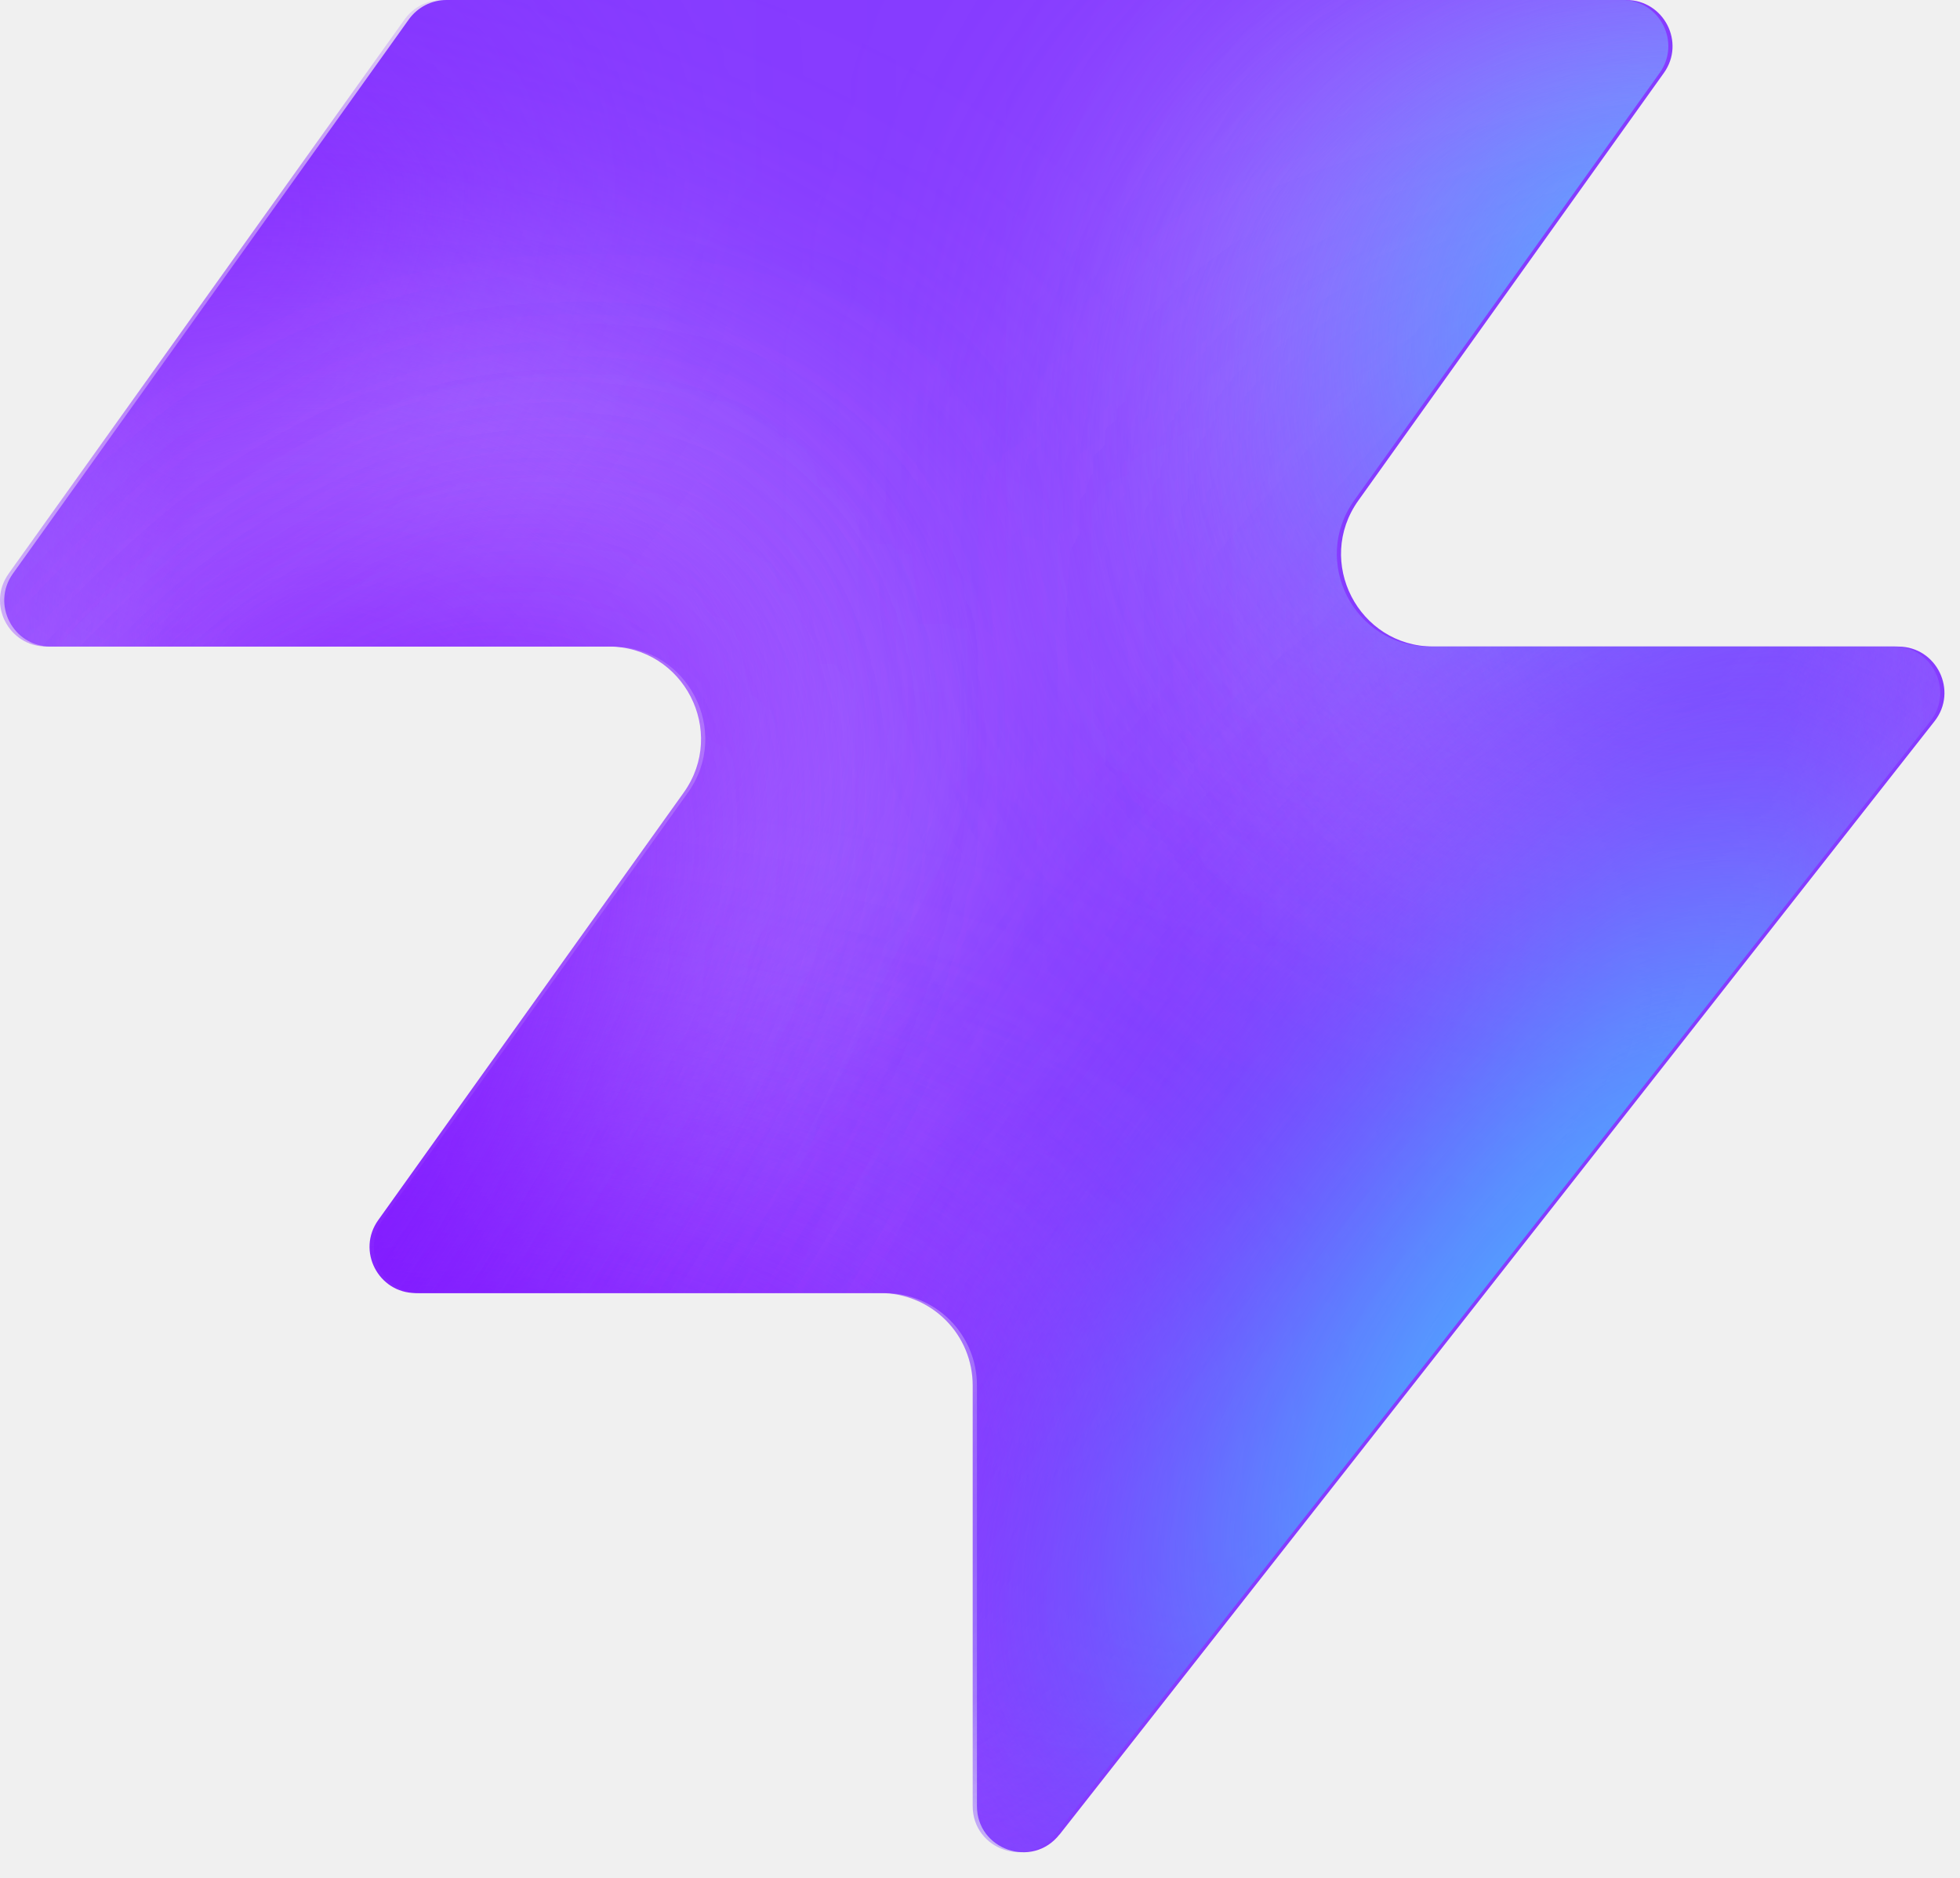
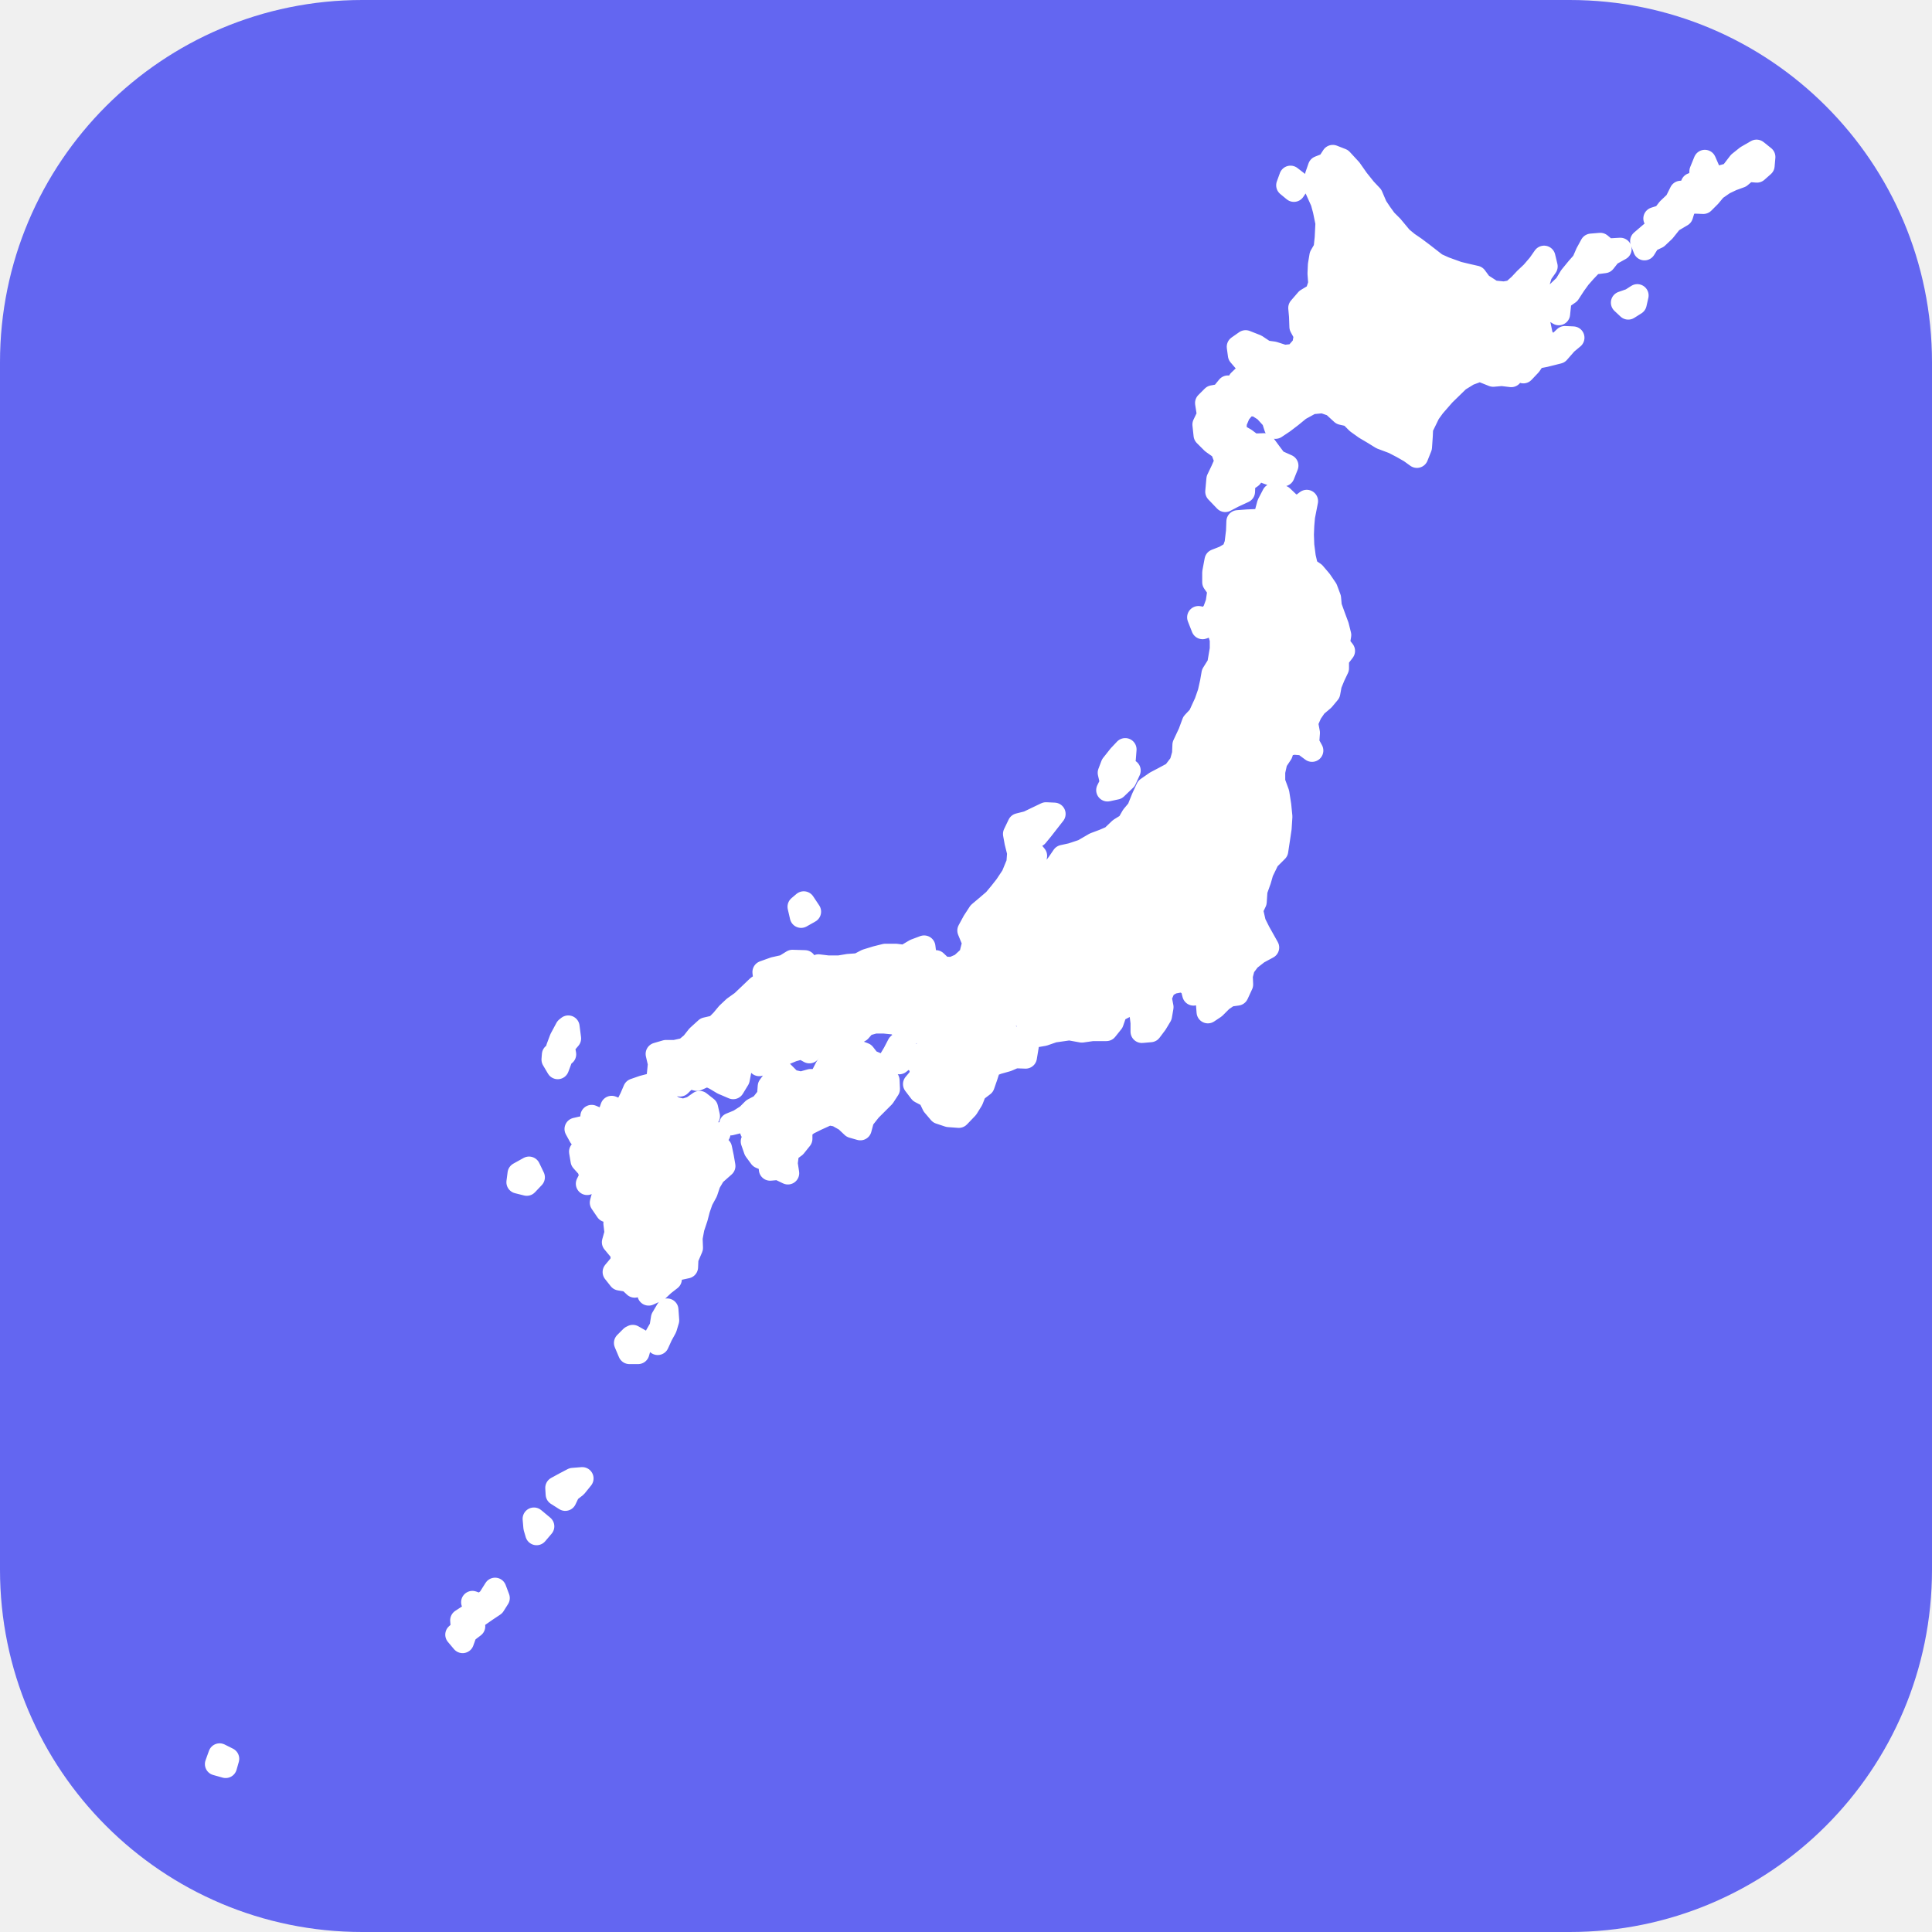
- <svg xmlns="http://www.w3.org/2000/svg" width="48" height="46" fill="none" viewBox="0 0 48 46">
-   <path fill="#863bff" d="M25.946 44.938c-.664.845-2.021.375-2.021-.698V33.937a2.26 2.26 0 0 0-2.262-2.262H10.287c-.92 0-1.456-1.04-.92-1.788l7.48-10.471c1.07-1.497 0-3.578-1.842-3.578H1.237c-.92 0-1.456-1.04-.92-1.788L10.013.474c.214-.297.556-.474.92-.474h28.894c.92 0 1.456 1.04.92 1.788l-7.48 10.471c-1.07 1.498 0 3.579 1.842 3.579h11.377c.943 0 1.473 1.088.89 1.83L25.947 44.94z" style="fill:#863bff;fill:color(display-p3 .525 .23 1);fill-opacity:1" />
-   <mask id="a" width="48" height="46" x="0" y="0" maskUnits="userSpaceOnUse" style="mask-type:alpha">
-     <path fill="#000" d="M25.842 44.938c-.664.844-2.021.375-2.021-.698V33.937a2.26 2.26 0 0 0-2.262-2.262H10.183c-.92 0-1.456-1.04-.92-1.788l7.48-10.471c1.07-1.498 0-3.579-1.842-3.579H1.133c-.92 0-1.456-1.04-.92-1.787L9.91.473c.214-.297.556-.474.92-.474h28.894c.92 0 1.456 1.04.92 1.788l-7.48 10.471c-1.07 1.498 0 3.578 1.842 3.578h11.377c.943 0 1.473 1.088.89 1.832L25.843 44.94z" style="fill:#000;fill-opacity:1" />
-   </mask>
-   <g mask="url(#a)">
-     <g filter="url(#b)">
-       <ellipse cx="5.508" cy="14.704" fill="#ede6ff" rx="5.508" ry="14.704" style="fill:#ede6ff;fill:color(display-p3 .927 .903 1);fill-opacity:1" transform="matrix(.00324 1 1 -.00324 -4.47 31.516)" />
-     </g>
-     <g filter="url(#c)">
-       <ellipse cx="10.399" cy="29.851" fill="#ede6ff" rx="10.399" ry="29.851" style="fill:#ede6ff;fill:color(display-p3 .927 .903 1);fill-opacity:1" transform="matrix(.00324 1 1 -.00324 -39.328 7.883)" />
-     </g>
-     <g filter="url(#d)">
-       <ellipse cx="5.508" cy="30.487" fill="#7e14ff" rx="5.508" ry="30.487" style="fill:#7e14ff;fill:color(display-p3 .492 .077 1);fill-opacity:1" transform="rotate(89.814 -25.913 -14.639)scale(1 -1)" />
-     </g>
-     <g filter="url(#e)">
-       <ellipse cx="5.508" cy="30.599" fill="#7e14ff" rx="5.508" ry="30.599" style="fill:#7e14ff;fill:color(display-p3 .492 .077 1);fill-opacity:1" transform="rotate(89.814 -32.644 -3.334)scale(1 -1)" />
-     </g>
-     <g filter="url(#f)">
-       <ellipse cx="5.508" cy="30.599" fill="#7e14ff" rx="5.508" ry="30.599" style="fill:#7e14ff;fill:color(display-p3 .492 .077 1);fill-opacity:1" transform="matrix(.00324 1 1 -.00324 -34.34 30.47)" />
-     </g>
-     <g filter="url(#g)">
-       <ellipse cx="14.072" cy="22.078" fill="#ede6ff" rx="14.072" ry="22.078" style="fill:#ede6ff;fill:color(display-p3 .927 .903 1);fill-opacity:1" transform="rotate(93.35 24.506 48.493)scale(-1 1)" />
-     </g>
-     <g filter="url(#h)">
-       <ellipse cx="3.47" cy="21.501" fill="#7e14ff" rx="3.47" ry="21.501" style="fill:#7e14ff;fill:color(display-p3 .492 .077 1);fill-opacity:1" transform="rotate(89.009 28.708 47.59)scale(-1 1)" />
-     </g>
-     <g filter="url(#i)">
-       <ellipse cx="3.47" cy="21.501" fill="#7e14ff" rx="3.47" ry="21.501" style="fill:#7e14ff;fill:color(display-p3 .492 .077 1);fill-opacity:1" transform="rotate(89.009 28.708 47.59)scale(-1 1)" />
-     </g>
-     <g filter="url(#j)">
-       <ellipse cx=".387" cy="8.972" fill="#7e14ff" rx="4.407" ry="29.108" style="fill:#7e14ff;fill:color(display-p3 .492 .077 1);fill-opacity:1" transform="rotate(39.51 .387 8.972)" />
-     </g>
-     <g filter="url(#k)">
-       <ellipse cx="47.523" cy="-6.092" fill="#7e14ff" rx="4.407" ry="29.108" style="fill:#7e14ff;fill:color(display-p3 .492 .077 1);fill-opacity:1" transform="rotate(37.892 47.523 -6.092)" />
-     </g>
-     <g filter="url(#l)">
-       <ellipse cx="41.412" cy="6.333" fill="#47bfff" rx="5.971" ry="9.665" style="fill:#47bfff;fill:color(display-p3 .28 .748 1);fill-opacity:1" transform="rotate(37.892 41.412 6.333)" />
-     </g>
-     <g filter="url(#m)">
-       <ellipse cx="-1.879" cy="38.332" fill="#7e14ff" rx="4.407" ry="29.108" style="fill:#7e14ff;fill:color(display-p3 .492 .077 1);fill-opacity:1" transform="rotate(37.892 -1.88 38.332)" />
-     </g>
-     <g filter="url(#n)">
-       <ellipse cx="-1.879" cy="38.332" fill="#7e14ff" rx="4.407" ry="29.108" style="fill:#7e14ff;fill:color(display-p3 .492 .077 1);fill-opacity:1" transform="rotate(37.892 -1.88 38.332)" />
-     </g>
-     <g filter="url(#o)">
-       <ellipse cx="35.651" cy="29.907" fill="#7e14ff" rx="4.407" ry="29.108" style="fill:#7e14ff;fill:color(display-p3 .492 .077 1);fill-opacity:1" transform="rotate(37.892 35.651 29.907)" />
-     </g>
-     <g filter="url(#p)">
-       <ellipse cx="38.418" cy="32.4" fill="#47bfff" rx="5.971" ry="15.297" style="fill:#47bfff;fill:color(display-p3 .28 .748 1);fill-opacity:1" transform="rotate(37.892 38.418 32.4)" />
-     </g>
-   </g>
-   <defs>
-     <filter id="b" width="60.045" height="41.654" x="-19.77" y="16.149" color-interpolation-filters="sRGB" filterUnits="userSpaceOnUse">
-       <feFlood flood-opacity="0" result="BackgroundImageFix" />
-       <feBlend in="SourceGraphic" in2="BackgroundImageFix" result="shape" />
-       <feGaussianBlur result="effect1_foregroundBlur_2002_17158" stdDeviation="7.659" />
-     </filter>
-     <filter id="c" width="90.34" height="51.437" x="-54.613" y="-7.533" color-interpolation-filters="sRGB" filterUnits="userSpaceOnUse">
-       <feFlood flood-opacity="0" result="BackgroundImageFix" />
-       <feBlend in="SourceGraphic" in2="BackgroundImageFix" result="shape" />
-       <feGaussianBlur result="effect1_foregroundBlur_2002_17158" stdDeviation="7.659" />
-     </filter>
-     <filter id="d" width="79.355" height="29.4" x="-49.64" y="2.03" color-interpolation-filters="sRGB" filterUnits="userSpaceOnUse">
-       <feFlood flood-opacity="0" result="BackgroundImageFix" />
-       <feBlend in="SourceGraphic" in2="BackgroundImageFix" result="shape" />
-       <feGaussianBlur result="effect1_foregroundBlur_2002_17158" stdDeviation="4.596" />
-     </filter>
-     <filter id="e" width="79.579" height="29.4" x="-45.045" y="20.029" color-interpolation-filters="sRGB" filterUnits="userSpaceOnUse">
-       <feFlood flood-opacity="0" result="BackgroundImageFix" />
-       <feBlend in="SourceGraphic" in2="BackgroundImageFix" result="shape" />
-       <feGaussianBlur result="effect1_foregroundBlur_2002_17158" stdDeviation="4.596" />
-     </filter>
-     <filter id="f" width="79.579" height="29.4" x="-43.513" y="21.178" color-interpolation-filters="sRGB" filterUnits="userSpaceOnUse">
-       <feFlood flood-opacity="0" result="BackgroundImageFix" />
-       <feBlend in="SourceGraphic" in2="BackgroundImageFix" result="shape" />
-       <feGaussianBlur result="effect1_foregroundBlur_2002_17158" stdDeviation="4.596" />
-     </filter>
-     <filter id="g" width="74.749" height="58.852" x="15.756" y="-17.901" color-interpolation-filters="sRGB" filterUnits="userSpaceOnUse">
-       <feFlood flood-opacity="0" result="BackgroundImageFix" />
-       <feBlend in="SourceGraphic" in2="BackgroundImageFix" result="shape" />
-       <feGaussianBlur result="effect1_foregroundBlur_2002_17158" stdDeviation="7.659" />
-     </filter>
-     <filter id="h" width="61.377" height="25.362" x="23.548" y="2.284" color-interpolation-filters="sRGB" filterUnits="userSpaceOnUse">
-       <feFlood flood-opacity="0" result="BackgroundImageFix" />
-       <feBlend in="SourceGraphic" in2="BackgroundImageFix" result="shape" />
-       <feGaussianBlur result="effect1_foregroundBlur_2002_17158" stdDeviation="4.596" />
-     </filter>
-     <filter id="i" width="61.377" height="25.362" x="23.548" y="2.284" color-interpolation-filters="sRGB" filterUnits="userSpaceOnUse">
-       <feFlood flood-opacity="0" result="BackgroundImageFix" />
-       <feBlend in="SourceGraphic" in2="BackgroundImageFix" result="shape" />
-       <feGaussianBlur result="effect1_foregroundBlur_2002_17158" stdDeviation="4.596" />
-     </filter>
-     <filter id="j" width="56.045" height="63.649" x="-27.636" y="-22.853" color-interpolation-filters="sRGB" filterUnits="userSpaceOnUse">
-       <feFlood flood-opacity="0" result="BackgroundImageFix" />
-       <feBlend in="SourceGraphic" in2="BackgroundImageFix" result="shape" />
-       <feGaussianBlur result="effect1_foregroundBlur_2002_17158" stdDeviation="4.596" />
-     </filter>
-     <filter id="k" width="54.814" height="64.646" x="20.116" y="-38.415" color-interpolation-filters="sRGB" filterUnits="userSpaceOnUse">
-       <feFlood flood-opacity="0" result="BackgroundImageFix" />
-       <feBlend in="SourceGraphic" in2="BackgroundImageFix" result="shape" />
-       <feGaussianBlur result="effect1_foregroundBlur_2002_17158" stdDeviation="4.596" />
-     </filter>
-     <filter id="l" width="33.541" height="35.313" x="24.641" y="-11.323" color-interpolation-filters="sRGB" filterUnits="userSpaceOnUse">
-       <feFlood flood-opacity="0" result="BackgroundImageFix" />
-       <feBlend in="SourceGraphic" in2="BackgroundImageFix" result="shape" />
-       <feGaussianBlur result="effect1_foregroundBlur_2002_17158" stdDeviation="4.596" />
-     </filter>
-     <filter id="m" width="54.814" height="64.646" x="-29.286" y="6.009" color-interpolation-filters="sRGB" filterUnits="userSpaceOnUse">
-       <feFlood flood-opacity="0" result="BackgroundImageFix" />
-       <feBlend in="SourceGraphic" in2="BackgroundImageFix" result="shape" />
-       <feGaussianBlur result="effect1_foregroundBlur_2002_17158" stdDeviation="4.596" />
-     </filter>
-     <filter id="n" width="54.814" height="64.646" x="-29.286" y="6.009" color-interpolation-filters="sRGB" filterUnits="userSpaceOnUse">
-       <feFlood flood-opacity="0" result="BackgroundImageFix" />
-       <feBlend in="SourceGraphic" in2="BackgroundImageFix" result="shape" />
-       <feGaussianBlur result="effect1_foregroundBlur_2002_17158" stdDeviation="4.596" />
-     </filter>
-     <filter id="o" width="54.814" height="64.646" x="8.244" y="-2.416" color-interpolation-filters="sRGB" filterUnits="userSpaceOnUse">
-       <feFlood flood-opacity="0" result="BackgroundImageFix" />
-       <feBlend in="SourceGraphic" in2="BackgroundImageFix" result="shape" />
-       <feGaussianBlur result="effect1_foregroundBlur_2002_17158" stdDeviation="4.596" />
-     </filter>
-     <filter id="p" width="39.409" height="43.623" x="18.713" y="10.588" color-interpolation-filters="sRGB" filterUnits="userSpaceOnUse">
-       <feFlood flood-opacity="0" result="BackgroundImageFix" />
-       <feBlend in="SourceGraphic" in2="BackgroundImageFix" result="shape" />
-       <feGaussianBlur result="effect1_foregroundBlur_2002_17158" stdDeviation="4.596" />
-     </filter>
-   </defs>
+ <svg xmlns="http://www.w3.org/2000/svg" viewBox="0 0 512 512">
+   <rect width="512" height="512" rx="96" fill="#6366f1" />
+   <path d="M344.4,81.6L346.3,79.4L348.8,77.9L349.7,75.2L349.5,72.5L349.6,70.2L350.0,67.8L351.1,65.9L351.4,63.1L351.6,59.1L350.9,55.7L350.3,53.5L348.5,49.5L348.8,46.6L349.6,44.3L351.9,43.4L353.2,41.4L355.5,42.3L357.9,44.9L359.8,47.6L361.8,50.1L363.5,51.9L364.7,54.7L365.9,56.5L367.2,58.3L368.9,60.0L371.4,63.0L373.1,64.4L375.0,65.7L377.0,67.2L380.6,70.0L382.8,71.0L386.4,72.3L388.9,72.9L391.1,73.4L392.5,75.3L395.6,77.3L398.6,77.6L400.8,77.2L402.7,75.5L404.2,73.9L406.0,72.2L407.8,70.1L409.2,68.1L409.8,70.6L408.4,72.6L407.7,74.9L406.2,76.8L405.4,79.8L406.7,83.8L408.0,86.3L408.6,89.2L410.5,91.6L412.8,91.2L414.7,89.4L416.9,89.5L415.1,91.0L413.0,93.4L409.4,94.3L406.8,94.8L405.5,96.7L403.7,98.6L401.4,97.6L400.5,99.6L398.0,99.3L395.7,99.5L392.2,98.1L389.2,99.2L386.6,100.8L382.7,104.6L380.0,107.7L378.7,109.5L376.8,113.4L376.7,115.6L376.5,118.5L375.5,121.0L373.7,119.7L371.6,118.5L369.3,117.3L366.1,116.1L364.0,114.8L361.8,113.5L359.7,112.0L357.8,110.1L355.6,109.6L353.2,107.4L350.6,106.5L347.5,106.8L344.4,108.5L342.2,110.3L340.1,111.9L338.0,113.3L337.3,111.1L335.2,108.8L333.0,107.4L330.3,107.3L328.4,109.6L327.4,112.0L327.4,114.9L330.0,116.4L332.0,117.9L335.0,117.8L336.7,120.1L338.2,122.1L341.1,123.4L340.1,125.9L337.7,126.0L335.5,125.2L333.3,124.2L331.6,126.4L329.7,127.7L329.6,130.3L326.8,131.6L324.7,132.7L322.4,130.3L322.7,127.0L323.8,124.7L324.9,122.2L323.7,119.0L321.3,117.3L319.3,115.3L319.0,112.5L320.2,110.0L319.7,106.8L321.4,105.1L323.6,104.7L325.4,102.5L327.5,103.1L328.4,100.9L331.0,98.4L330.2,96.2L328.4,94.1L328.1,91.9L330.1,90.5L332.9,91.6L335.3,93.2L337.5,93.5L340.3,94.4L343.2,94.1L345.4,91.6L345.9,88.8L344.7,86.6L344.6,83.8ZM448.4,48.8L450.6,48.0L450.7,45.4L451.8,42.7L453.5,46.6L455.7,46.9L458.6,46.1L460.9,43.1L462.9,41.5L465.5,40.0L467.5,41.6L467.3,43.9L465.6,45.4L463.1,45.2L461.2,46.8L459.0,47.6L456.9,48.6L454.6,50.2L453.1,52.0L451.4,53.7L448.8,53.6L446.6,54.2L445.7,57.1L443.0,58.7L441.0,61.2L439.2,62.9L437.1,63.9L435.8,66.0L435.0,63.9L437.1,62.1L439.6,60.0L438.5,57.9L440.7,57.2L442.1,55.4L444.1,53.5L445.4,50.9L447.9,50.7ZM342.9,50.5L341.2,49.1L342.0,46.9L344.2,48.6L342.9,50.5ZM433.9,78.3L433.4,80.5L431.5,81.7L429.9,80.2L432.2,79.4ZM418.6,73.6L417.3,75.4L415.8,77.7L413.5,79.3L413.1,83.2L411.1,82.0L410.7,79.3L412.8,77.5L414.8,75.6L416.2,73.3L418.0,71.1L419.5,69.4L420.5,67.1L421.7,64.9L424.1,64.7L425.9,66.2L429.4,66.0L426.7,67.5L425.2,69.4L422.1,69.8L420.1,71.9L418.6,73.6ZM340.3,144.5L342.5,142.7L342.8,140.2L343.1,137.6L341.5,136.0L339.8,138.1L337.5,138.2L335.3,139.2L335.3,136.6L336.1,133.6L337.4,131.1L339.8,131.6L342.0,133.7L344.3,134.3L346.3,132.8L345.5,136.9L345.3,139.2L345.2,141.7L345.3,144.5L345.7,147.6L346.4,150.6L348.3,151.9L350.0,153.9L351.5,156.1L352.4,158.5L352.6,160.7L353.5,163.2L354.5,165.9L355.1,168.3L354.7,170.7L356.1,172.5L354.5,174.6L354.5,177.1L353.5,179.2L352.6,181.4L352.2,183.6L350.7,185.4L348.7,187.1L347.4,189.0L346.3,191.5L346.8,194.2L346.6,196.9L347.7,198.9L345.4,197.2L342.9,197.0L340.3,197.5L339.6,199.7L338.2,201.8L337.6,204.5L337.6,207.2L338.7,210.2L339.2,213.4L339.5,216.4L339.3,219.5L338.9,222.2L338.4,225.5L336.1,227.8L334.5,231.1L333.9,233.2L332.9,236.0L332.7,239.0L331.7,241.1L332.5,244.6L333.7,247.0L336.0,251.1L333.4,252.5L331.1,254.3L329.6,256.3L329.0,258.6L329.1,260.9L327.9,263.5L325.7,263.8L323.8,265.1L321.9,267.0L320.1,268.2L319.9,265.6L319.6,263.2L320.2,260.6L321.1,258.5L322.7,256.7L324.5,255.3L322.9,253.2L320.5,253.5L318.4,254.5L317.2,256.6L317.0,259.5L318.1,262.1L316.3,263.5L315.7,261.2L313.4,259.9L310.7,260.4L308.7,261.5L307.5,264.3L308.0,266.9L307.6,269.2L306.4,271.2L304.9,273.2L302.6,273.4L302.6,271.0L302.3,268.6L302.8,265.8L301.5,263.6L299.1,264.3L298.3,266.7L295.8,268.0L294.8,270.9L293.2,272.9L289.5,272.9L286.7,273.3L283.4,272.7L279.2,273.3L276.6,274.2L274.3,274.6L276.0,273.2L278.3,271.6L276.4,270.5L274.1,270.7L273.3,268.1L272.3,270.9L270.8,268.6L271.2,266.3L268.8,265.9L267.8,268.3L266.7,270.2L265.9,272.3L267.2,274.2L269.9,275.9L272.3,277.2L271.8,280.2L269.0,280.1L266.9,281.0L264.4,281.7L262.3,282.5L261.4,285.3L260.6,287.6L258.5,289.2L257.6,291.5L256.3,293.6L254.1,295.9L251.4,295.7L249.0,294.9L247.3,292.9L246.2,290.6L243.9,289.4L242.3,287.3L243.9,285.4L244.2,282.9L242.5,280.9L244.2,279.4L246.4,277.5L247.9,275.8L248.4,273.3L246.4,271.7L244.1,272.8L241.8,273.7L239.6,272.7L237.3,271.2L234.3,270.9L231.8,270.9L229.3,271.6L227.9,273.2L225.7,274.5L223.7,276.7L221.2,277.3L218.3,276.3L215.9,277.1L214.5,278.8L212.5,277.7L210.0,278.4L207.6,279.4L205.3,280.0L203.6,281.4L201.2,282.2L200.2,279.8L197.8,279.0L196.1,280.9L196.2,283.4L195.7,286.0L194.3,288.3L191.5,287.1L189.5,285.9L187.4,284.9L184.7,286.1L182.3,285.5L180.2,287.6L177.9,286.0L174.8,287.1L174.4,284.9L174.7,281.9L174.1,279.3L176.5,278.6L178.9,278.6L181.6,278.0L183.4,276.5L184.9,274.6L187.1,272.6L189.7,272.0L191.3,270.4L192.8,268.6L194.5,267.0L196.6,265.5L198.5,263.7L200.8,261.5L202.7,260.3L202.4,257.6L205.2,256.6L207.9,256.0L210.0,254.7L213.3,254.8L214.6,257.2L216.9,255.9L219.4,256.2L222.4,256.2L224.8,255.8L227.5,255.6L229.6,254.5L232.2,253.7L234.6,253.1L237.4,253.1L239.8,253.4L242.5,251.8L244.9,250.9L245.2,253.3L245.8,256.0L248.0,254.8L249.8,256.5L252.4,256.6L254.7,255.6L257.1,253.4L257.7,251.0L258.6,253.1L259.0,250.7L257.6,248.8L256.7,246.6L258.0,244.2L259.5,241.9L261.4,240.3L263.5,238.5L265.0,236.7L266.5,234.8L268.3,232.1L269.7,228.7L269.9,226.0L269.2,223.2L268.8,221.0L270.0,218.5L272.4,217.9L274.9,216.7L277.2,215.6L279.4,215.7L277.6,218.0L276.2,219.8L274.8,221.5L271.9,222.5L272.7,224.6L274.5,226.8L274.0,229.5L276.6,230.9L278.8,230.9L280.4,228.8L281.7,226.9L284.0,226.4L287.0,225.4L290.1,223.6L292.5,222.7L294.6,221.8L296.8,219.7L298.9,218.4L300.1,216.3L301.6,214.5L302.8,211.5L304.0,208.9L306.3,207.3L308.4,206.2L311.0,204.8L312.9,202.3L313.6,199.8L313.7,197.4L315.2,194.2L316.2,191.5L317.8,189.8L319.5,186.1L320.4,183.5L321.0,180.8L321.4,178.5L322.9,176.1L323.6,172.0L323.6,169.4L322.9,167.1L320.9,165.6L318.7,166.4L317.6,163.6L320.1,164.1L321.7,161.9L322.5,159.7L323.0,156.3L321.6,154.3L321.6,151.7L322.2,148.5L324.5,147.6L326.7,146.3L327.5,144.1L327.9,140.8L328.0,138.2L330.6,138.0L332.9,137.9L333.1,141.4L333.6,144.4L335.6,145.5L336.6,143.0L338.8,143.4ZM298.2,198.6L298.0,201.2L297.1,203.7L299.3,204.2L298.2,206.6L295.8,208.9L293.5,209.4L294.5,207.4L293.9,204.8L294.7,202.7L296.6,200.3L298.2,198.6ZM236.9,279.1L238.1,276.8L240.0,275.2L239.5,277.8L240.2,280.2L238.3,281.7L235.7,281.1L236.9,279.1ZM213.0,239.2L214.6,241.6L212.3,242.9L211.7,240.3ZM235.4,286.3L235.5,288.6L234.2,290.6L232.5,292.3L230.6,294.2L228.7,296.6L228.0,299.2L225.9,298.6L224.1,296.9L221.8,295.6L219.6,295.2L216.3,296.7L214.1,297.8L212.3,299.2L212.3,301.8L210.7,303.8L208.8,305.2L208.4,308.3L208.8,310.9L206.3,309.7L204.1,309.9L203.9,307.7L201.5,306.7L200.1,304.8L199.3,302.5L201.0,301.0L199.1,299.7L198.5,297.4L196.0,297.3L193.6,297.9L195.8,297.0L198.0,295.6L199.6,294.0L201.7,292.9L203.6,290.5L203.8,287.9L205.4,285.7L207.4,284.2L209.6,286.4L212.3,287.0L214.8,286.3L217.2,286.3L219.0,282.8L220.5,280.9L221.9,279.1L224.2,278.9L226.9,278.5L229.0,279.3L230.4,281.1L232.5,282.0L235.0,282.5L234.3,285.0ZM175.6,289.8L176.6,292.2L178.6,293.6L181.1,294.2L183.4,293.5L185.4,292.1L187.3,293.6L187.8,295.8L186.4,298.3L184.0,298.9L185.5,300.8L187.8,300.6L190.6,300.4L189.3,302.5L191.0,304.3L191.5,306.7L191.9,309.0L189.3,311.3L188.0,313.5L187.2,315.9L186.0,318.1L185.2,320.4L184.6,322.7L183.7,325.4L183.2,328.1L183.3,330.7L182.1,333.5L182.0,335.8L179.7,336.3L177.7,335.0L176.1,337.2L177.7,339.0L175.9,340.4L174.3,341.9L171.9,343.0L172.1,340.6L172.5,338.4L172.0,336.2L171.1,333.7L172.6,332.0L171.3,330.2L169.4,332.0L168.2,334.8L168.8,337.9L170.3,339.9L168.2,340.9L166.6,339.4L164.2,339.0L162.7,337.1L164.7,334.7L164.9,332.1L162.5,329.2L163.2,326.7L162.9,324.2L165.3,322.3L166.6,320.5L167.6,317.9L168.8,315.8L169.9,313.3L167.2,313.3L168.8,311.4L169.1,309.0L167.3,307.5L166.5,304.6L164.3,302.8L162.0,303.4L162.8,305.8L162.4,308.1L164.8,308.2L165.7,310.7L164.0,312.3L161.7,312.6L162.5,309.6L160.0,310.3L157.7,312.4L155.6,313.7L156.6,311.7L155.9,309.5L154.2,307.6L153.8,305.2L156.3,305.4L156.3,308.1L158.5,308.4L158.8,305.8L157.0,304.5L155.6,302.8L153.7,301.2L152.6,299.2L155.2,298.6L157.4,298.0L156.8,295.8L159.1,296.8L161.3,295.7L162.1,293.4L164.3,294.3L166.2,292.9L167.2,290.9L168.1,288.8L170.4,288.0L172.7,287.4L175.0,287.3L175.6,289.8ZM146.6,279.5L148.7,280.6L147.8,283.0L146.5,280.8ZM150.6,272.1L151.0,275.2L149.3,277.2L149.7,279.4L147.7,277.7L148.6,275.3L150.1,272.5ZM140.2,309.5L141.4,312.0L139.6,313.9L137.2,313.3L137.5,311.0L140.2,309.5ZM165.9,315.3L165.8,317.5L163.6,317.3L164.7,315.0ZM161.5,314.5L163.2,317.4L160.8,320.9L159.3,318.7L159.9,316.5L161.5,314.5ZM176.4,351.9L175.3,353.9L174.3,356.1L173.9,353.9L175.1,351.8L175.5,349.3L176.8,347.1L177.0,349.9ZM147.5,394.3L149.7,393.1L151.8,392.0L154.3,391.8L152.6,393.9L150.8,395.3L149.8,397.4L147.6,396.0ZM167.7,354.1L170.0,355.4L169.1,358.5L166.8,358.5L165.7,355.9L167.3,354.3ZM141.7,404.8L141.5,402.5L143.9,404.5L142.2,406.5ZM122.5,431.9L122.3,429.4L124.3,428.1L126.6,426.7L125.2,424.6L127.4,425.4L129.5,423.8L131.2,421.1L132.1,423.5L130.9,425.4L128.8,426.8L126.8,428.2L124.4,428.9L125.6,431.0L123.5,432.6L122.6,435.1L121.0,433.2ZM58.2,465.0L60.4,466.1L59.8,468.2L57.3,467.5L58.2,465.0Z" fill="#ffffff" stroke="#ffffff" stroke-width="6" stroke-linejoin="round" />
</svg>
